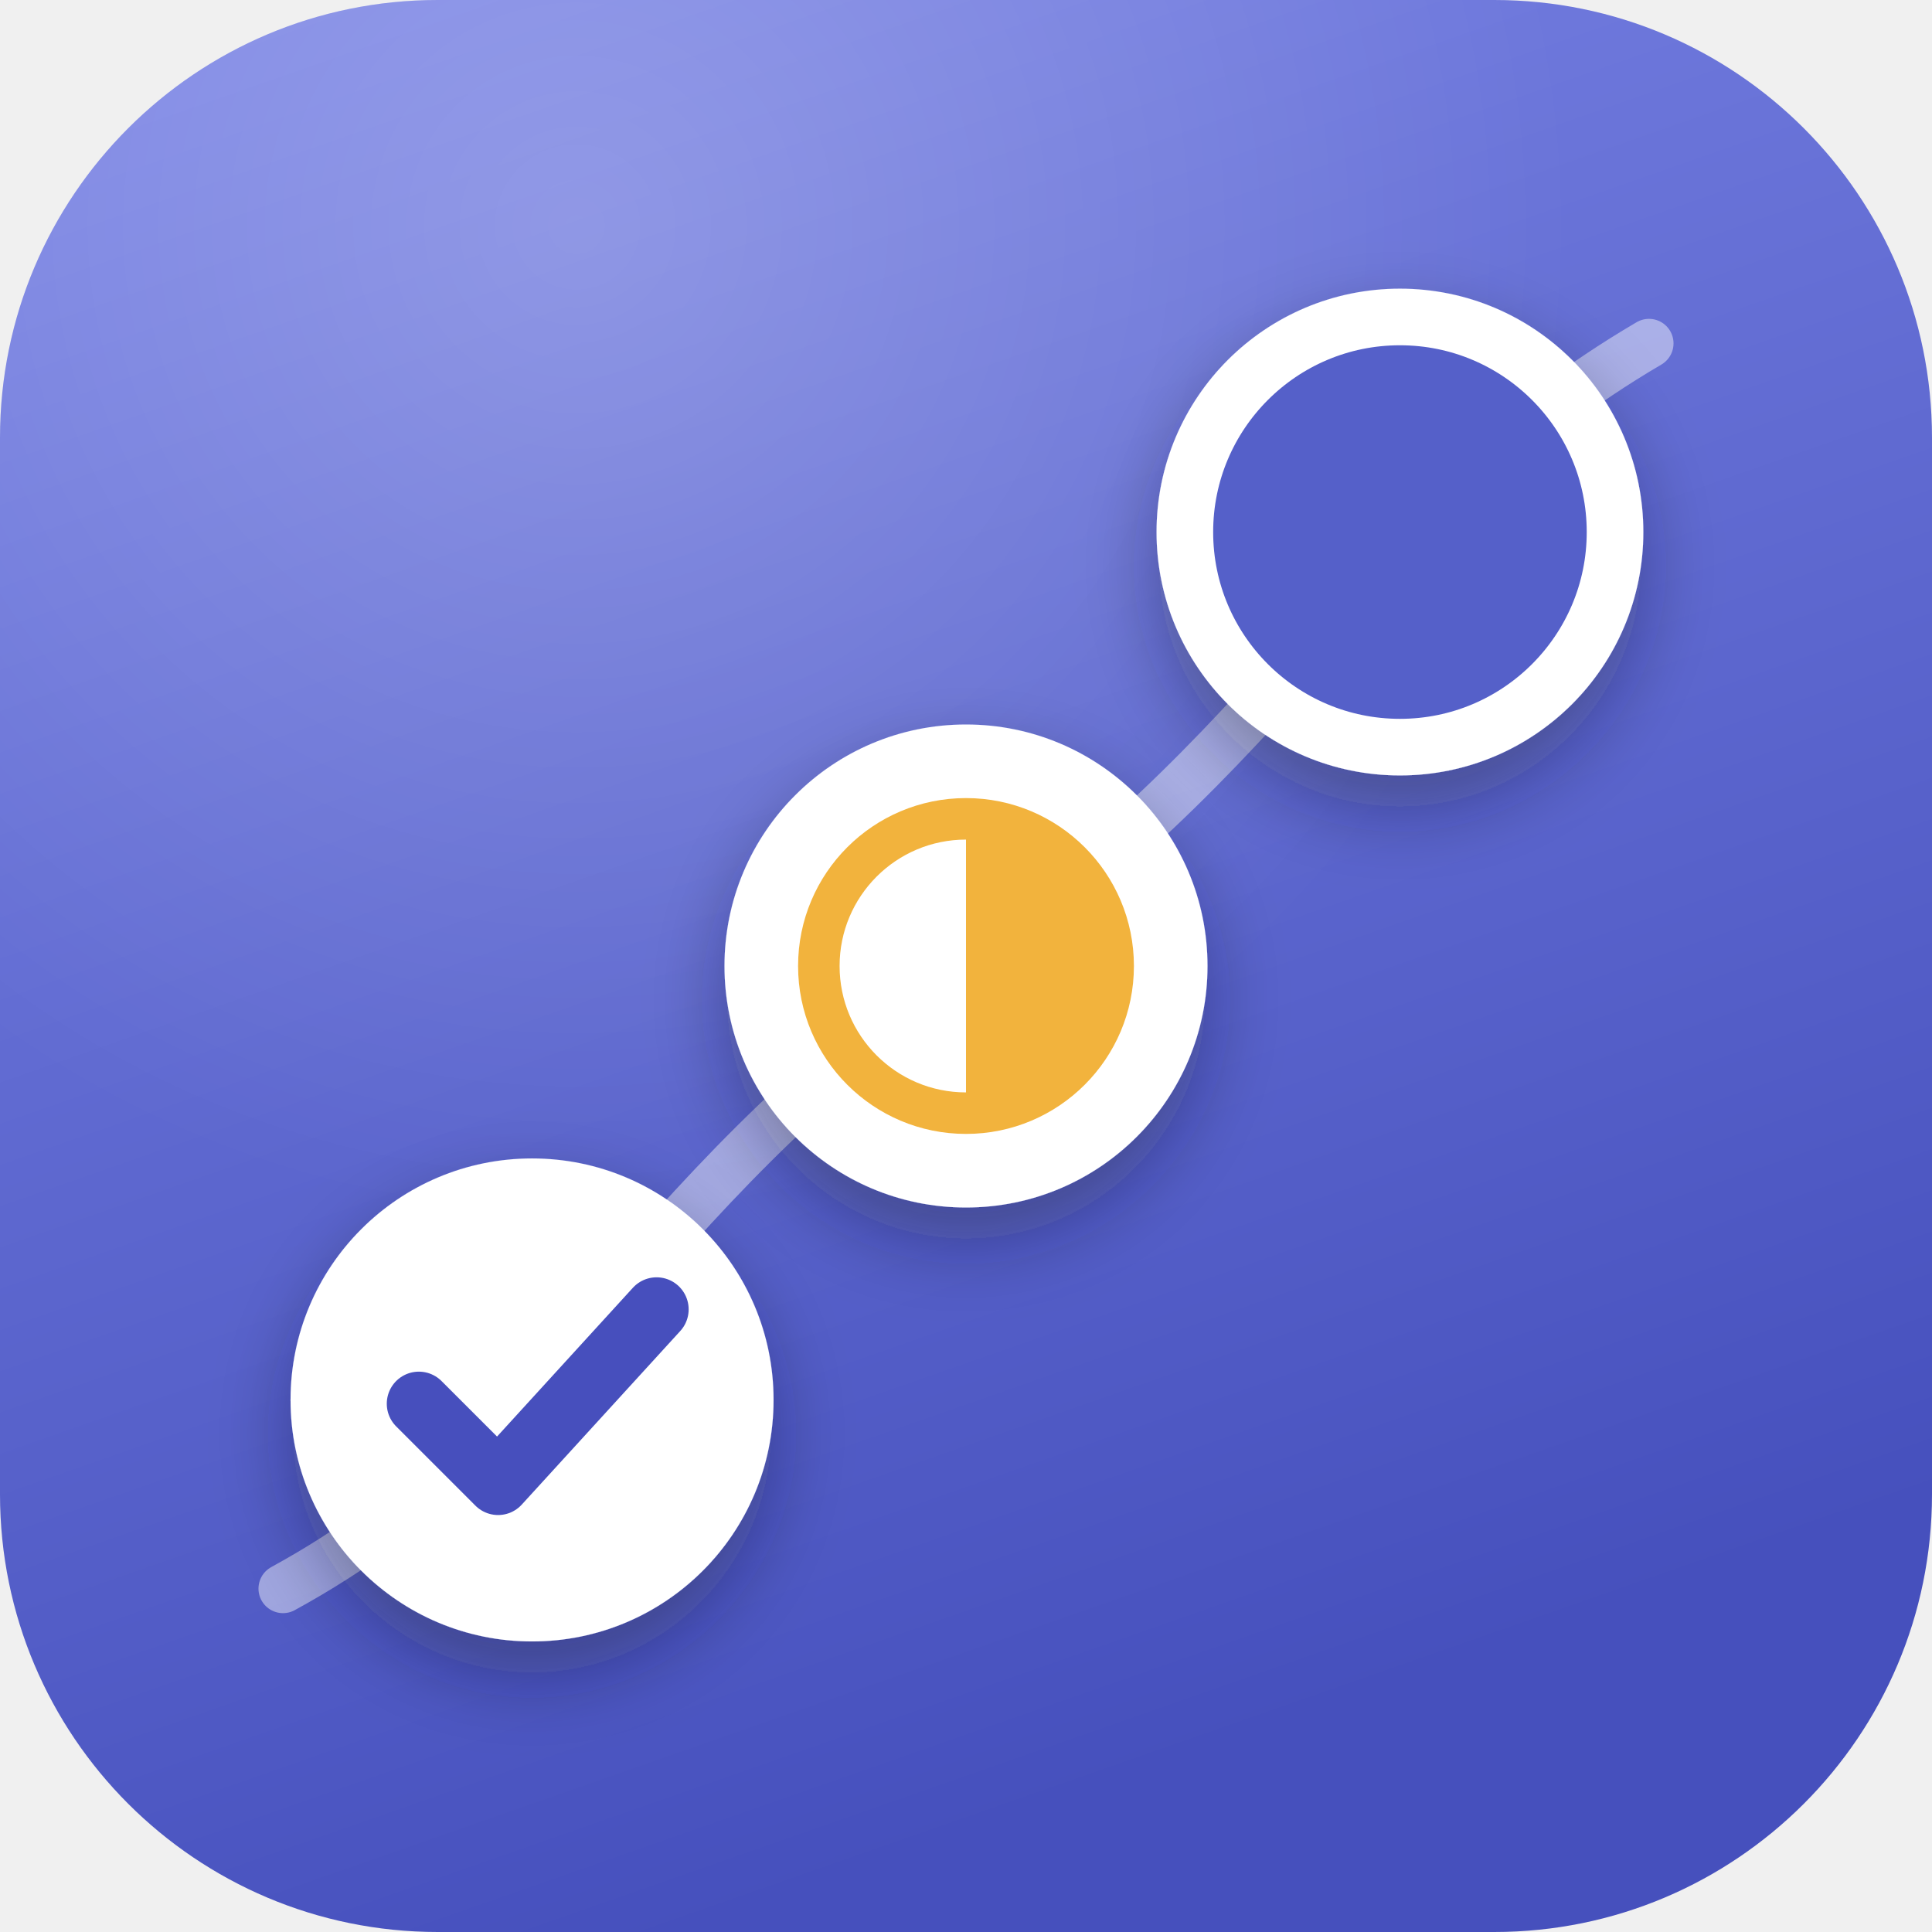
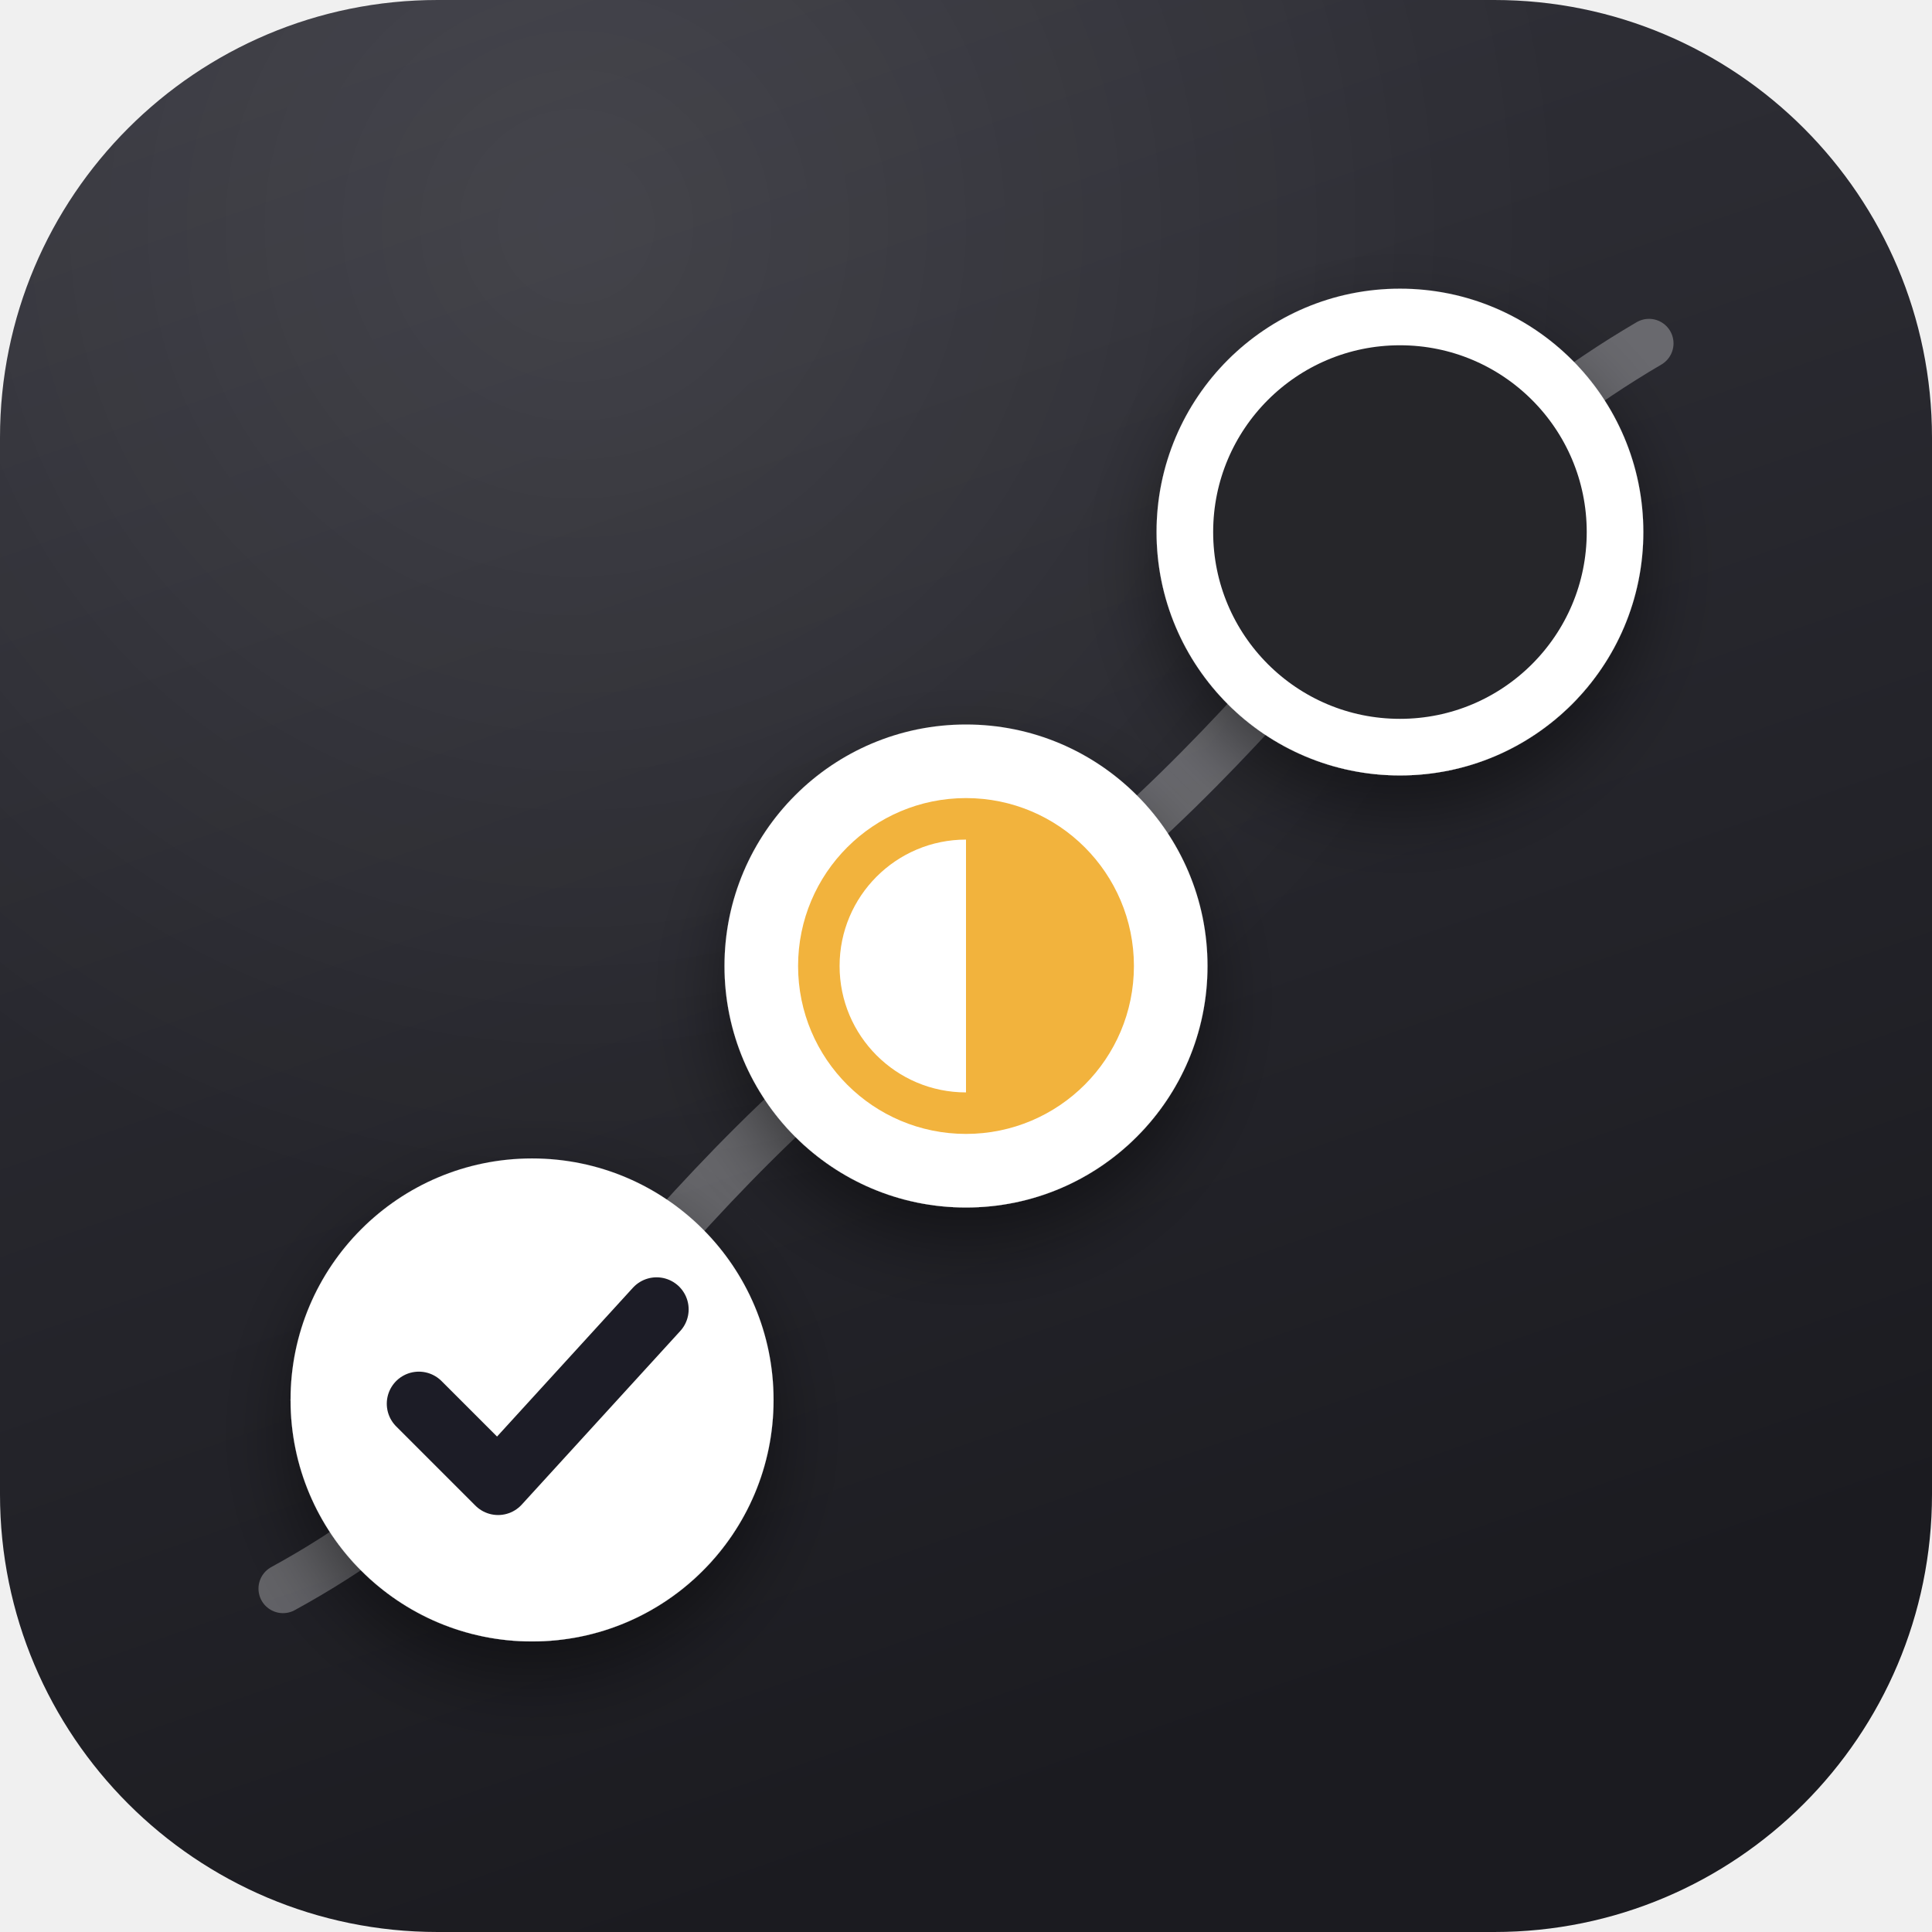
<svg xmlns="http://www.w3.org/2000/svg" viewBox="0 0 1024 1024" width="1024" height="1024">
  <defs>
    <linearGradient id="bg" x1="0" y1="0" x2="0.35" y2="1">
-       <stop offset="0" stop-color="#7b85e6" />
-       <stop offset="1" stop-color="#4650bd" />
+       <stop offset="0" stop-color="#34343c" />
+       <stop offset="1" stop-color="#1b1b20" />
    </linearGradient>
    <radialGradient id="sheen" cx="0.3" cy="0.12" r="0.85">
-       <stop offset="0" stop-color="#ffffff" stop-opacity="0.22" />
+       <stop offset="0" stop-color="#ffffff" stop-opacity="0.10" />
      <stop offset="0.6" stop-color="#ffffff" stop-opacity="0" />
    </radialGradient>
    <filter id="drop" x="-30%" y="-30%" width="160%" height="170%">
-       <feDropShadow dx="0" dy="18" stdDeviation="20" flood-color="#14142e" flood-opacity="0.35" />
+       <feDropShadow dx="0" dy="18" stdDeviation="20" flood-color="#0b0b10" flood-opacity="0.45" />
    </filter>
    <clipPath id="half">
      <rect x="512" y="0" width="512" height="1024" />
    </clipPath>
  </defs>
  <rect width="1024" height="1024" rx="232" fill="url(#bg)" />
  <rect width="1024" height="1024" rx="232" fill="url(#sheen)" />
-   <path d="M150 842 C 300 760, 330 640, 512 512 S 724 270, 874 182" fill="none" stroke="#ffffff" stroke-opacity="0.45" stroke-width="26" stroke-linecap="round" />
+   <path d="M150 842 C 300 760, 330 640, 512 512 S 724 270, 874 182" fill="none" stroke="#ffffff" stroke-opacity="0.30" stroke-width="26" stroke-linecap="round" />
  <g filter="url(#drop)">
    <circle cx="282" cy="742" r="128" fill="#ffffff" />
-     <path d="M222 744 l42 42 l84 -92" fill="none" stroke="#4650bd" stroke-width="34" stroke-linecap="round" stroke-linejoin="round" />
+     <path d="M222 744 l42 42 l84 -92" fill="none" stroke="#1f1f25" stroke-width="34" stroke-linecap="round" stroke-linejoin="round" />
  </g>
  <g filter="url(#drop)">
    <circle cx="512" cy="512" r="128" fill="#ffffff" />
    <circle cx="512" cy="512" r="78" fill="#f2b33d" clip-path="url(#half)" />
    <circle cx="512" cy="512" r="78" fill="none" stroke="#f2b33d" stroke-width="22" />
  </g>
  <g filter="url(#drop)">
-     <circle cx="742" cy="282" r="114" fill="#5560c9" stroke="#ffffff" stroke-width="30" />
+     <circle cx="742" cy="282" r="114" fill="#26262c" stroke="#ffffff" stroke-width="30" />
  </g>
</svg>
